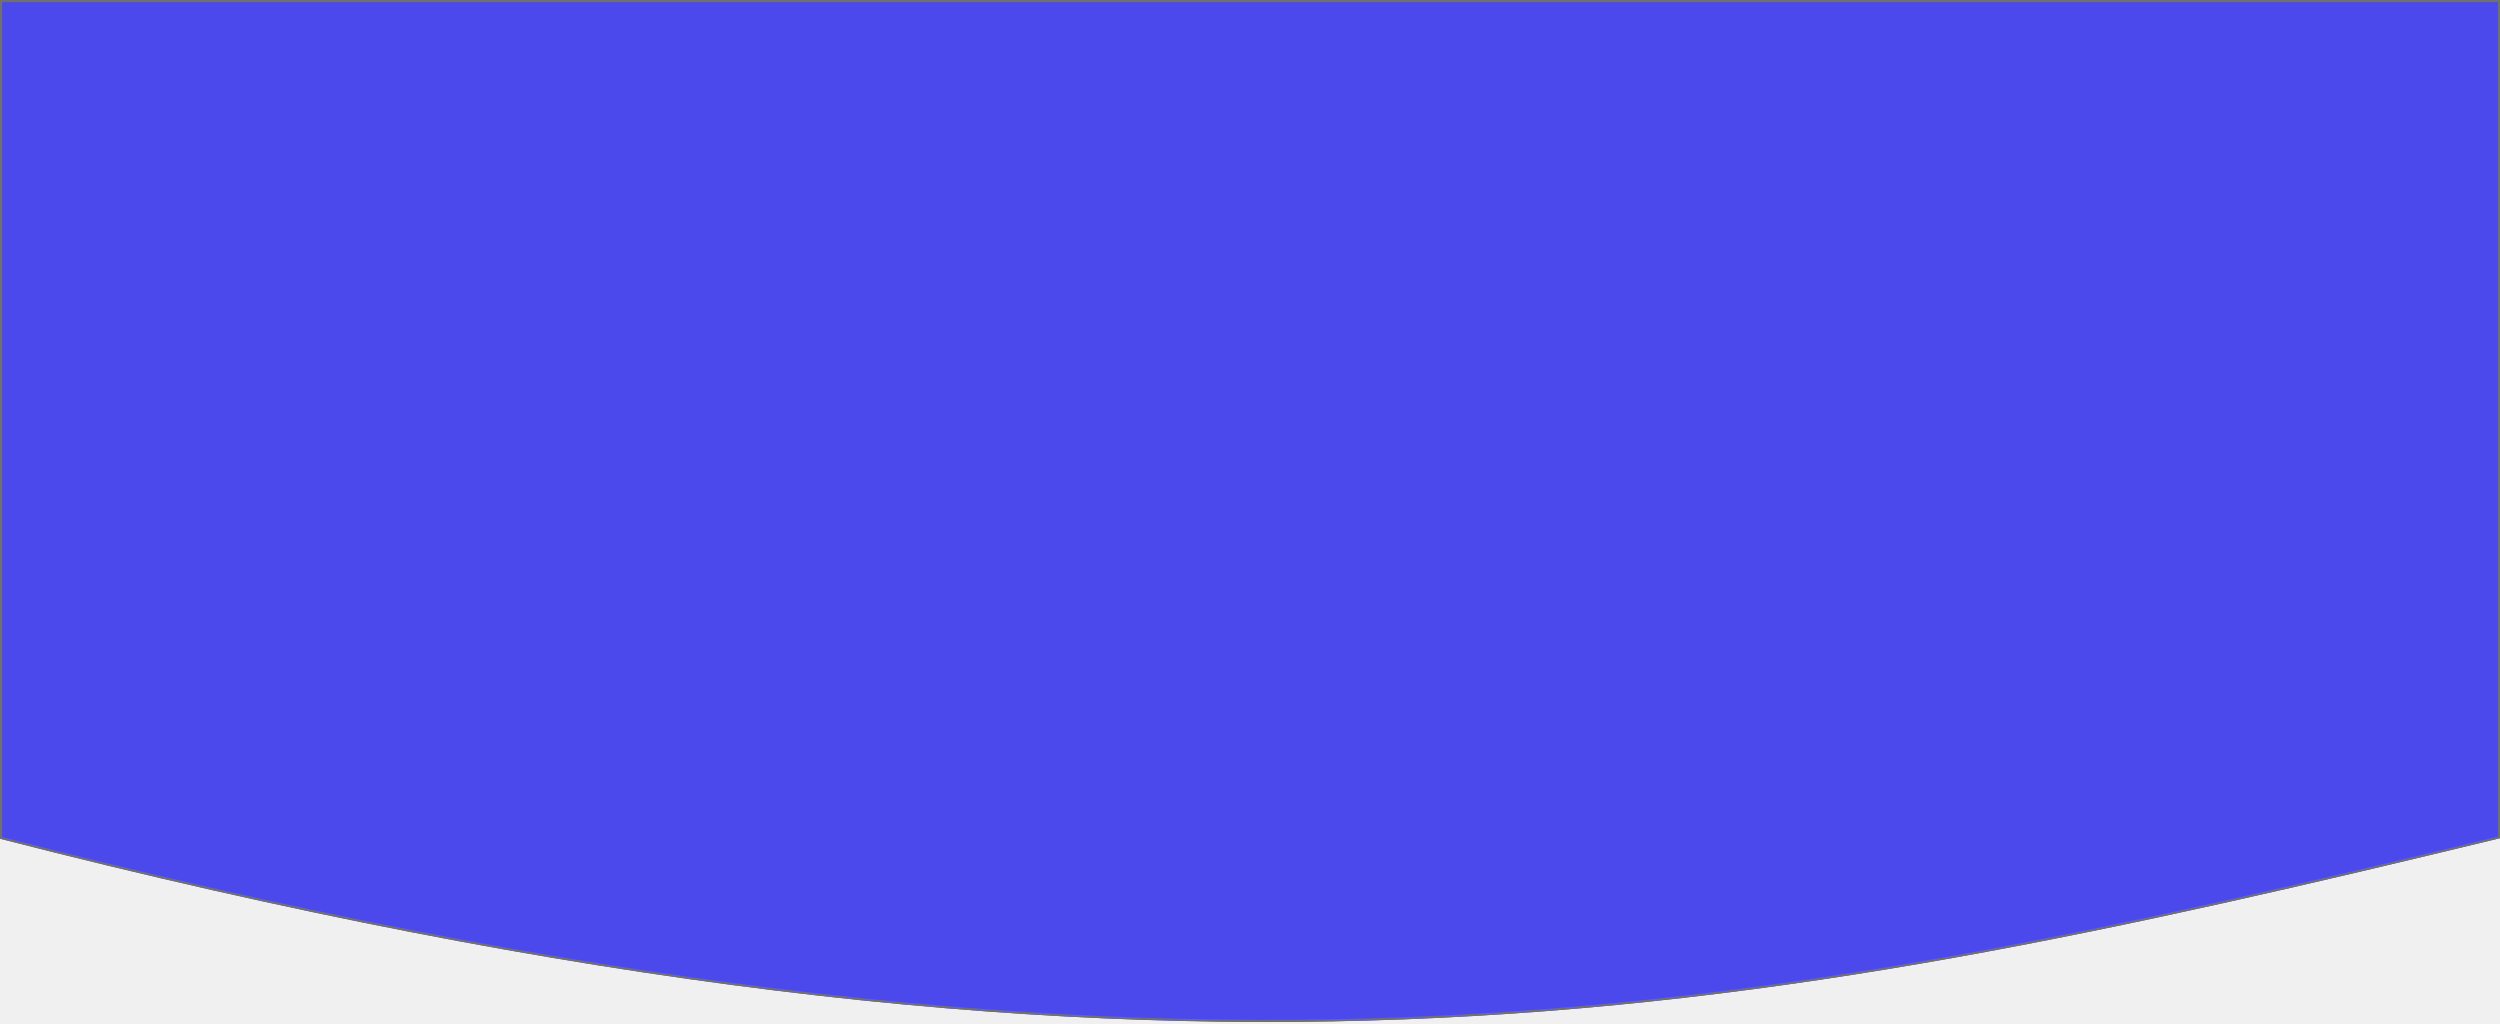
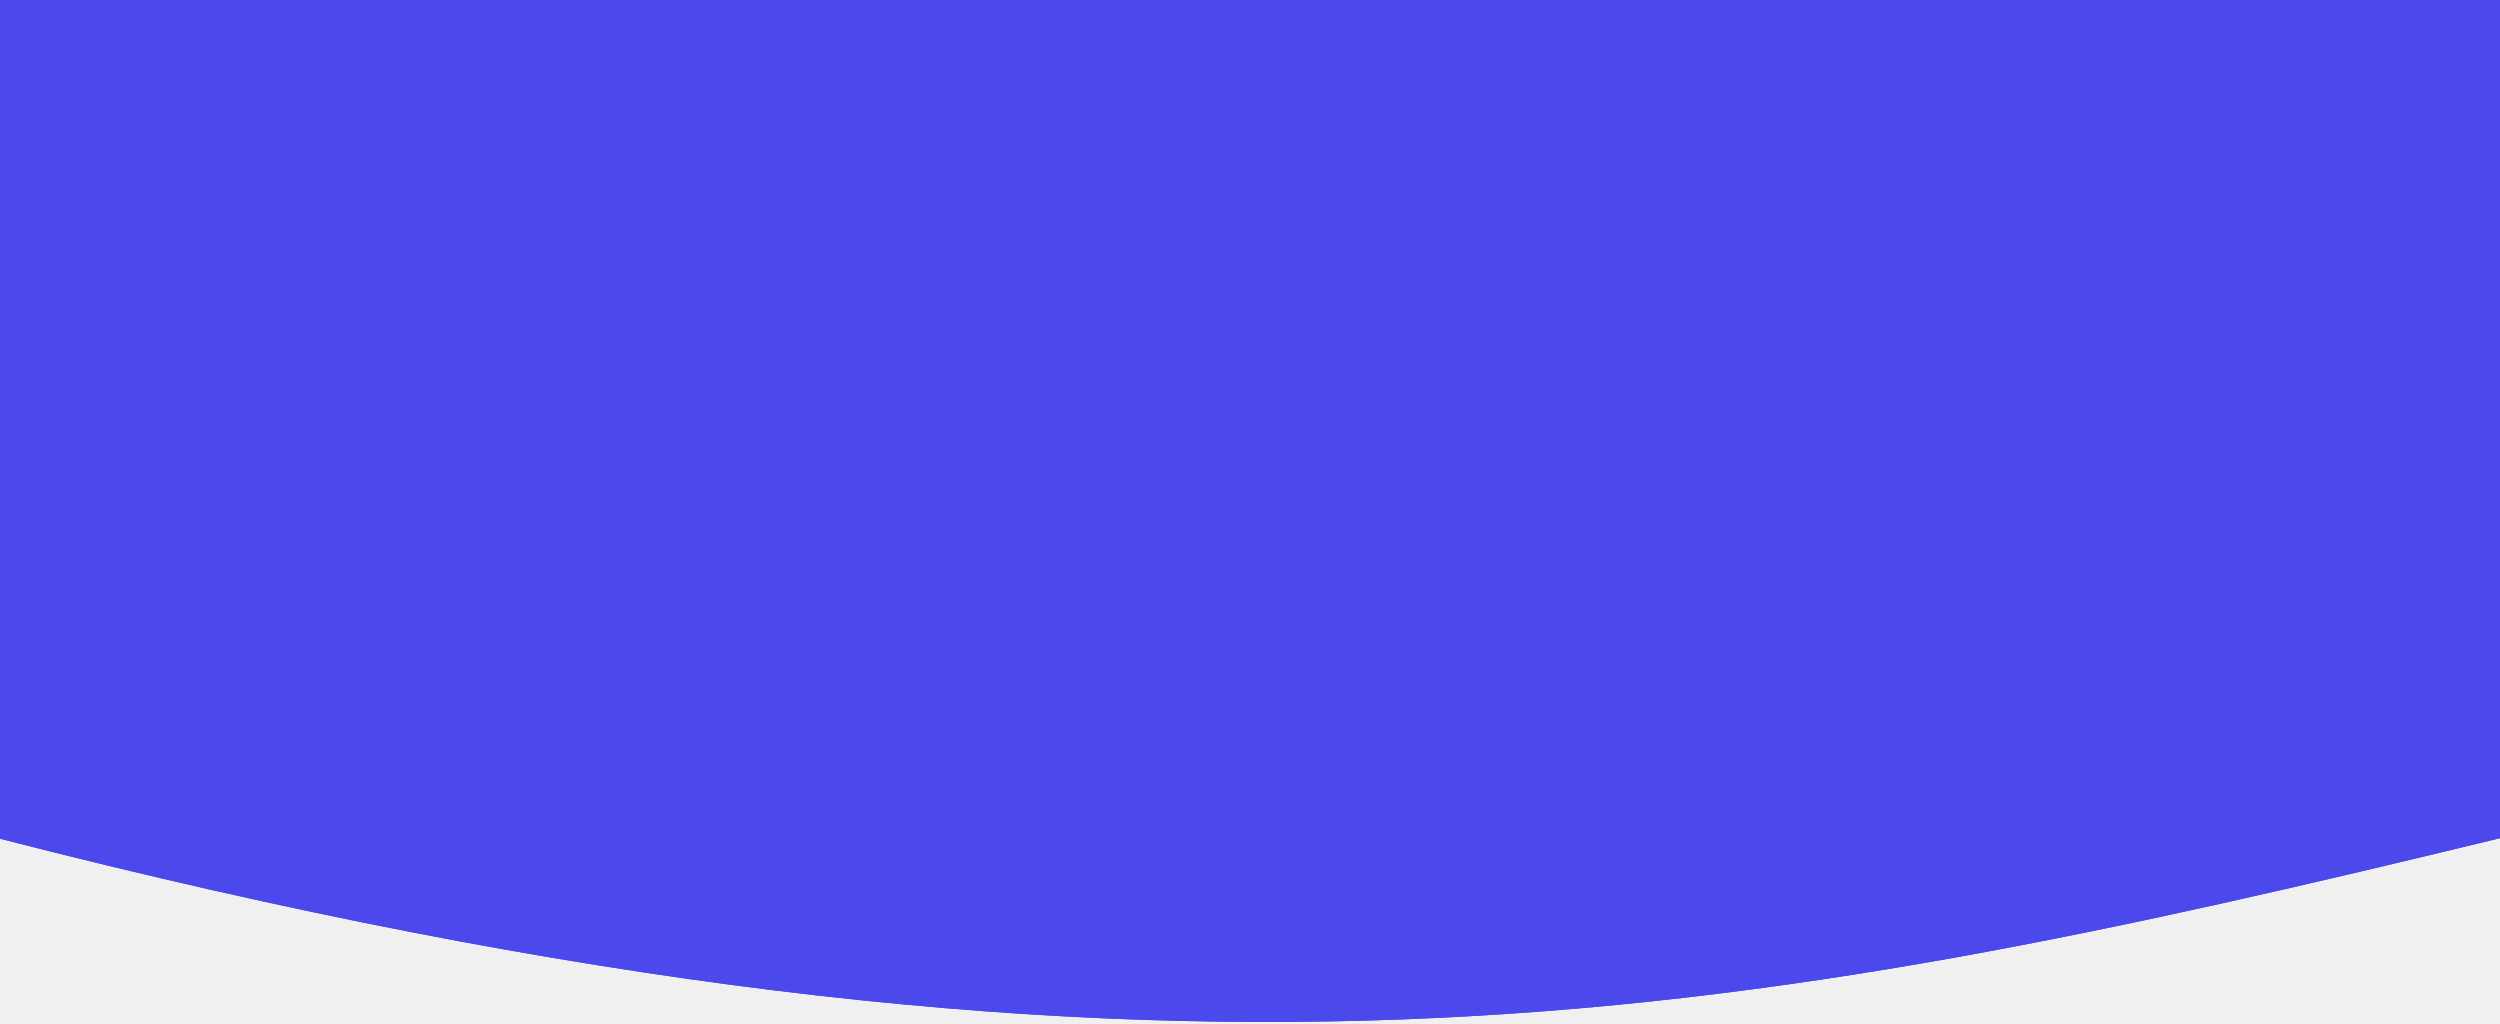
<svg xmlns="http://www.w3.org/2000/svg" width="1165" height="477" viewBox="0 0 1165 477" fill="none">
  <mask id="path-1-inside-1_1698_45414" fill="white">
    <path fill-rule="evenodd" clip-rule="evenodd" d="M1165 0H0V390.85C543.331 530.328 813.216 475.916 1165 390.593V0Z" />
  </mask>
  <path fill-rule="evenodd" clip-rule="evenodd" d="M1165 0H0V390.85C543.331 530.328 813.216 475.916 1165 390.593V0Z" fill="#4B49EB" />
-   <path d="M0 0V-1C-0.552 -1 -1 -0.552 -1 0L0 0ZM1165 0H1166C1166 -0.552 1165.55 -1 1165 -1V0ZM0 390.85H-1C-1 391.306 -0.691 391.705 -0.249 391.818L0 390.85ZM1165 390.593L1165.24 391.565C1165.68 391.456 1166 391.054 1166 390.593H1165ZM0 1H1165V-1H0V1ZM1 390.85V0H-1V390.85H1ZM-0.249 391.818C271.489 461.576 474.891 482.859 654.368 476.021C833.838 469.183 989.34 434.227 1165.24 391.565L1164.76 389.621C988.876 432.282 833.544 467.193 654.292 474.023C475.048 480.852 271.842 459.602 0.249 389.881L-0.249 391.818ZM1164 0V390.593H1166V0H1164Z" fill="#707070" mask="url(#path-1-inside-1_1698_45414)" />
+   <path d="M0 0V-1C-0.552 -1 -1 -0.552 -1 0L0 0ZM1165 0H1166C1166 -0.552 1165.55 -1 1165 -1V0ZM0 390.85H-1C-1 391.306 -0.691 391.705 -0.249 391.818L0 390.85ZM1165 390.593L1165.24 391.565C1165.68 391.456 1166 391.054 1166 390.593H1165ZM0 1H1165V-1H0V1ZM1 390.85V0H-1V390.85H1ZM-0.249 391.818C271.489 461.576 474.891 482.859 654.368 476.021C833.838 469.183 989.34 434.227 1165.24 391.565L1164.76 389.621C988.876 432.282 833.544 467.193 654.292 474.023C475.048 480.852 271.842 459.602 0.249 389.881L-0.249 391.818ZM1164 0V390.593H1166V0H1164Z" fill="#4B49EB" mask="url(#path-1-inside-1_1698_45414)" />
</svg>
